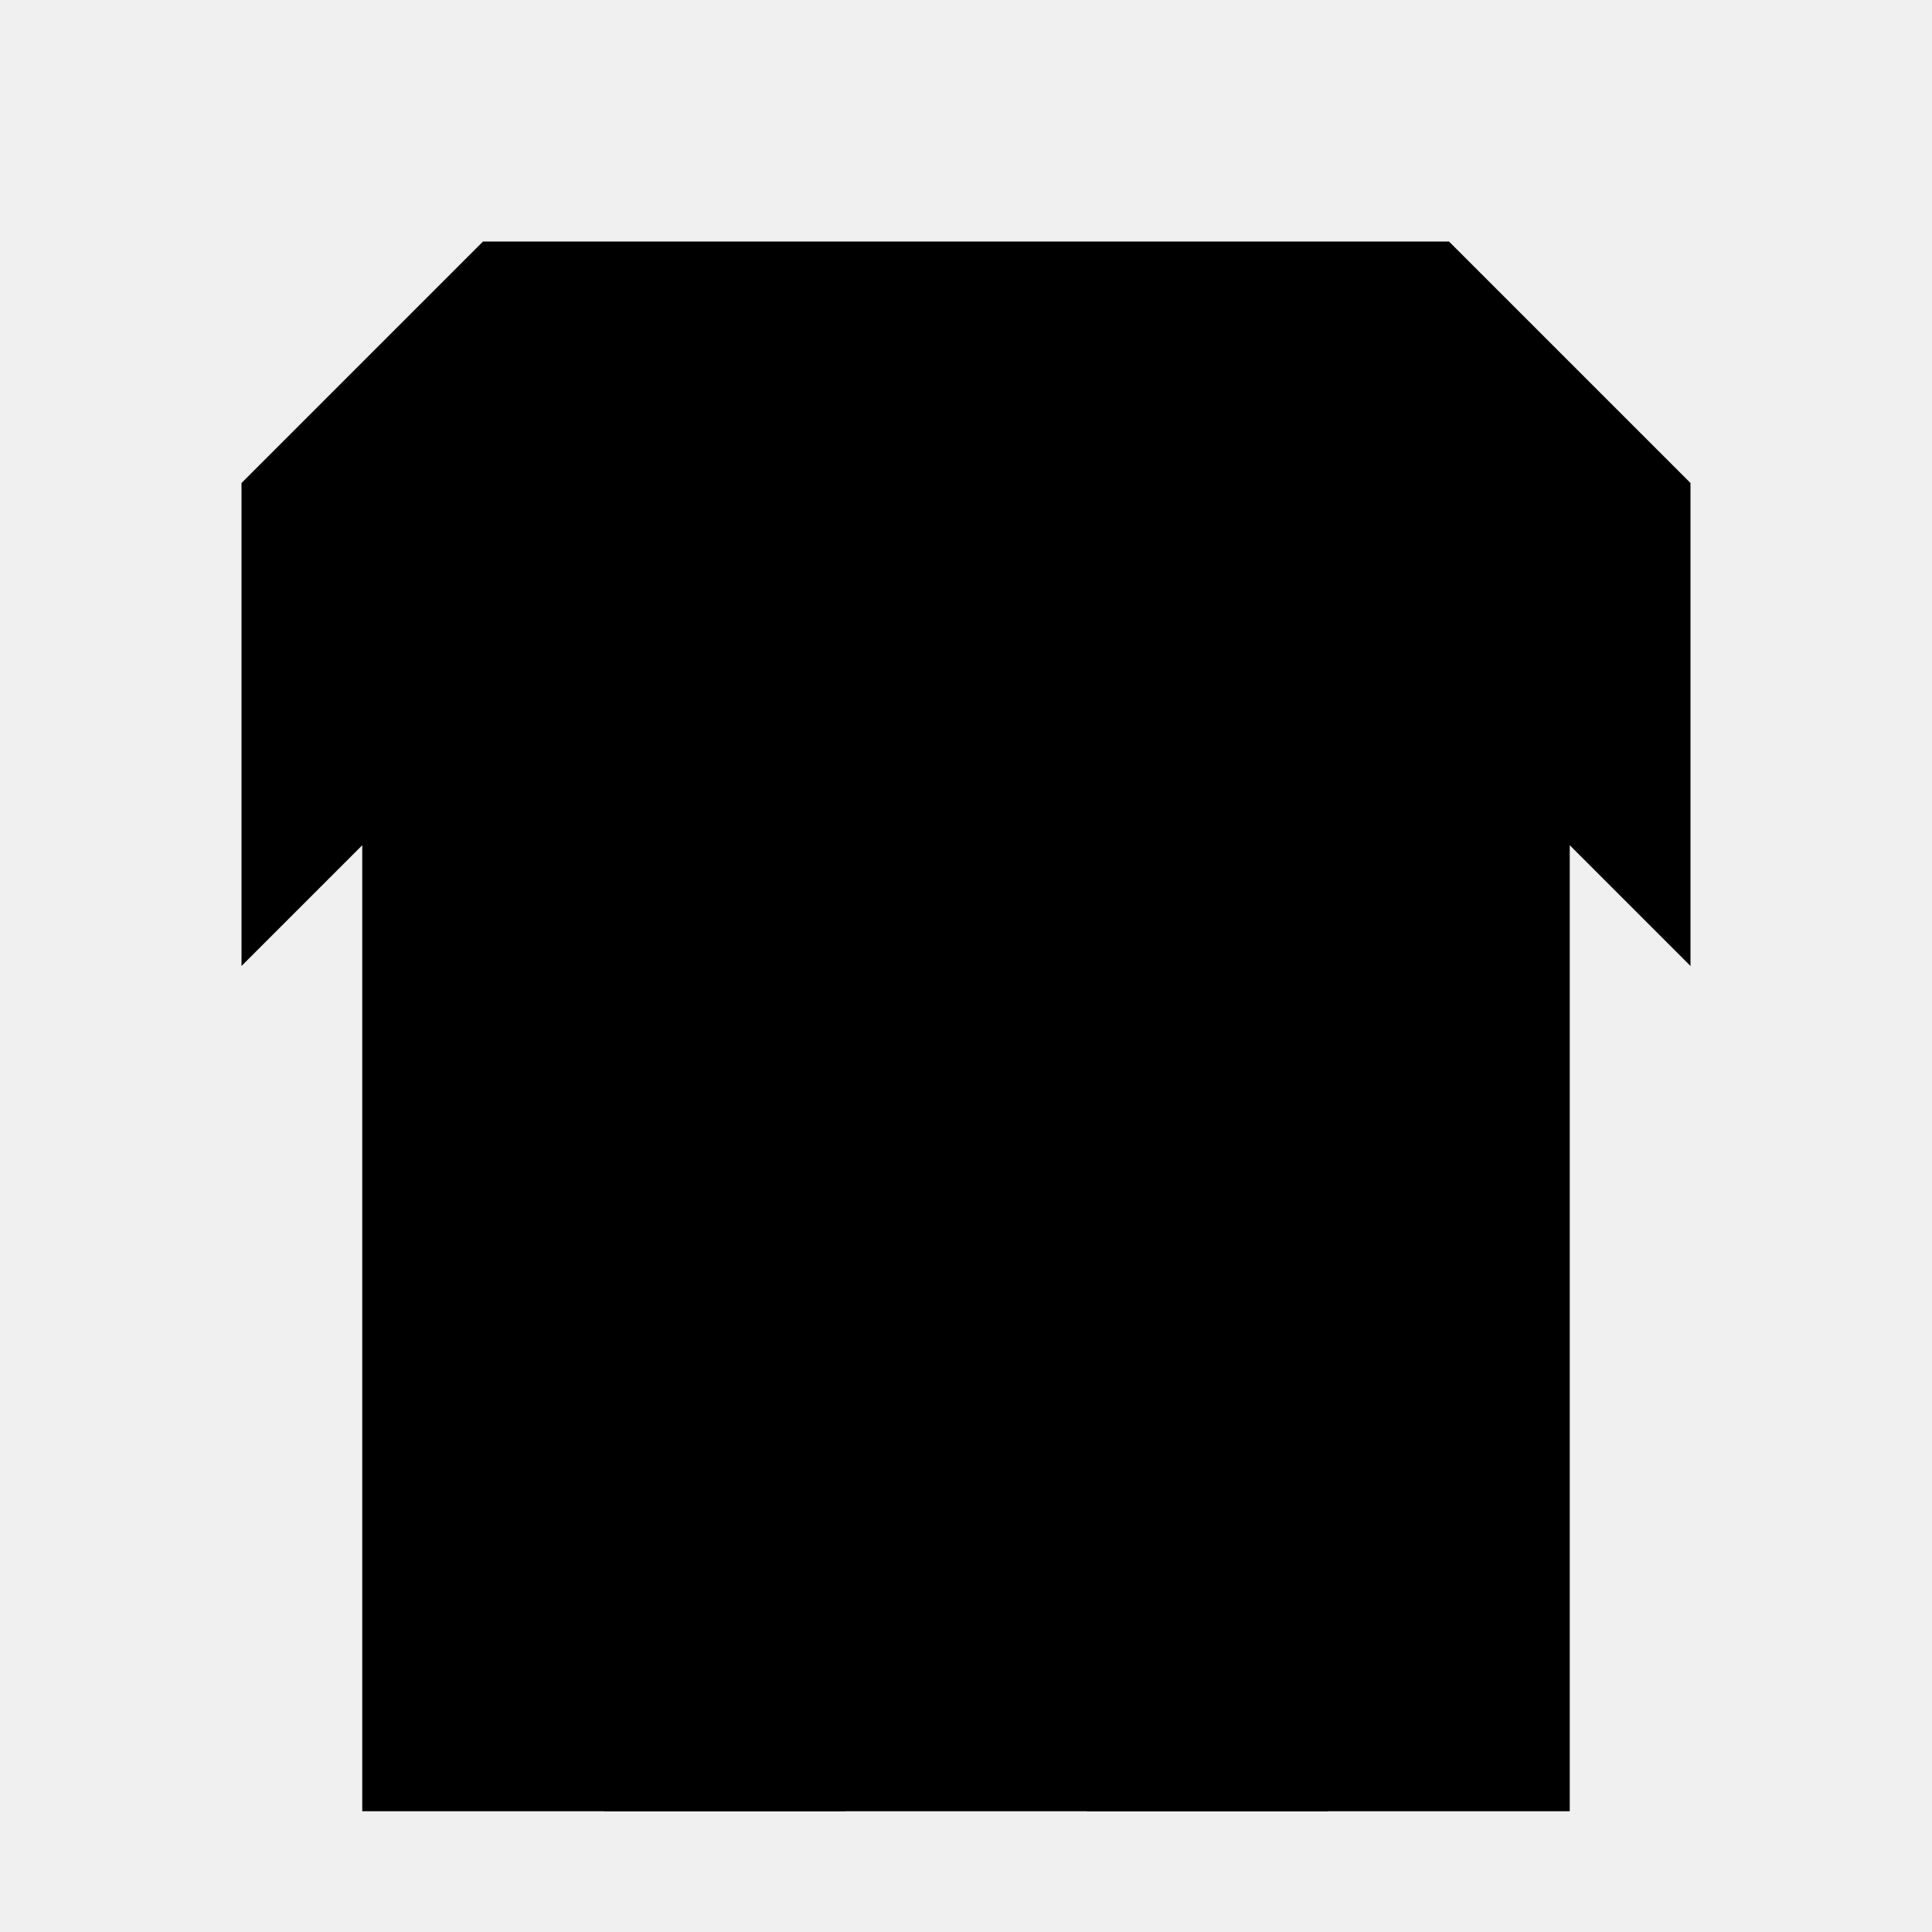
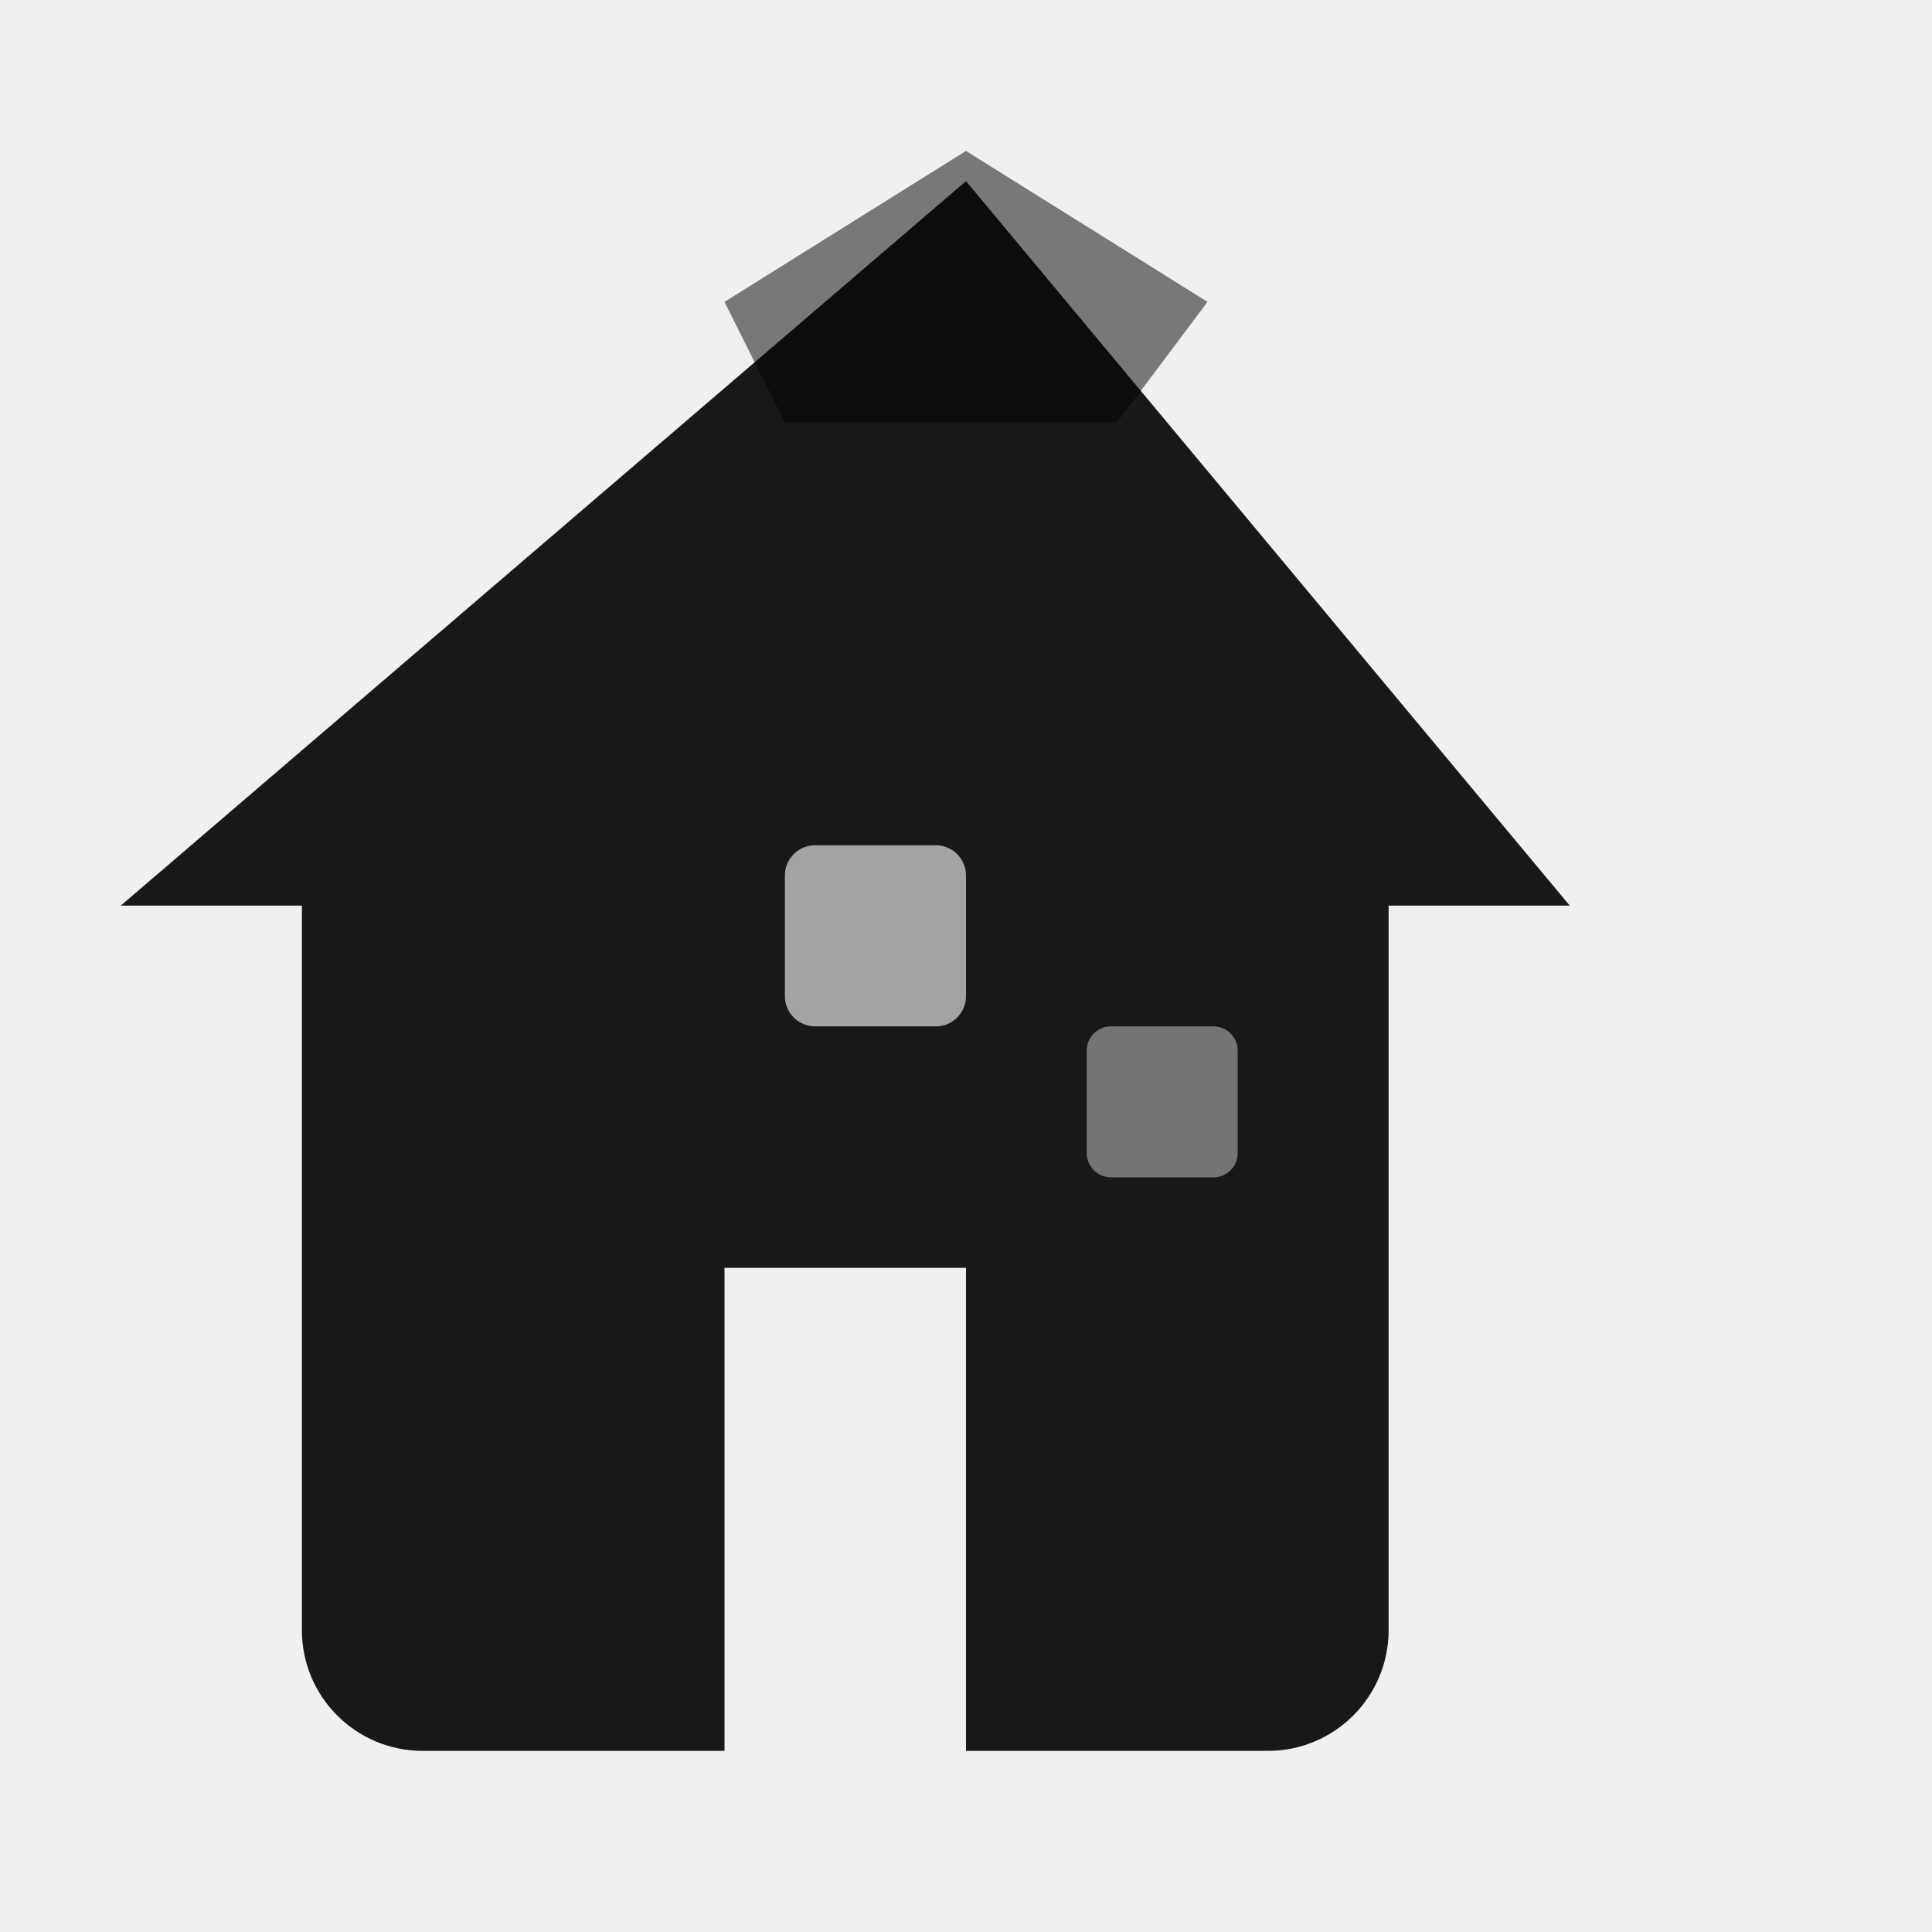
- <svg xmlns="http://www.w3.org/2000/svg" viewBox="0 0 32 32">
-   <path d="M6 30V14l-2 2V8l4-4h16l4 4v8l-2-2v16H6z" />
-   <rect x="10" y="20" width="4" height="10" />
-   <rect x="18" y="20" width="4" height="10" />
-   <rect x="13" y="8" width="6" height="6" rx="1" />
-   <circle cx="16" cy="11" r="1.5" />
+ <svg xmlns="http://www.w3.org/2000/svg" viewBox="0 0 32 32" fill="currentColor">
+   <path d="M16 3L2 15h3v12a2 2 0 002 2h5v-8h4v8h5a2 2 0 002-2V15h3L16 3z" opacity="0.9" />
+   <path d="M20 5l-1.5 2H13L12 5l4-2.5L20 5z" opacity="0.5" />
+   <rect x="13" y="14" width="3" height="3" rx="0.5" fill="white" opacity="0.6" />
+   <rect x="18" y="17" width="2.5" height="2.5" rx="0.4" fill="white" opacity="0.4" />
</svg>
